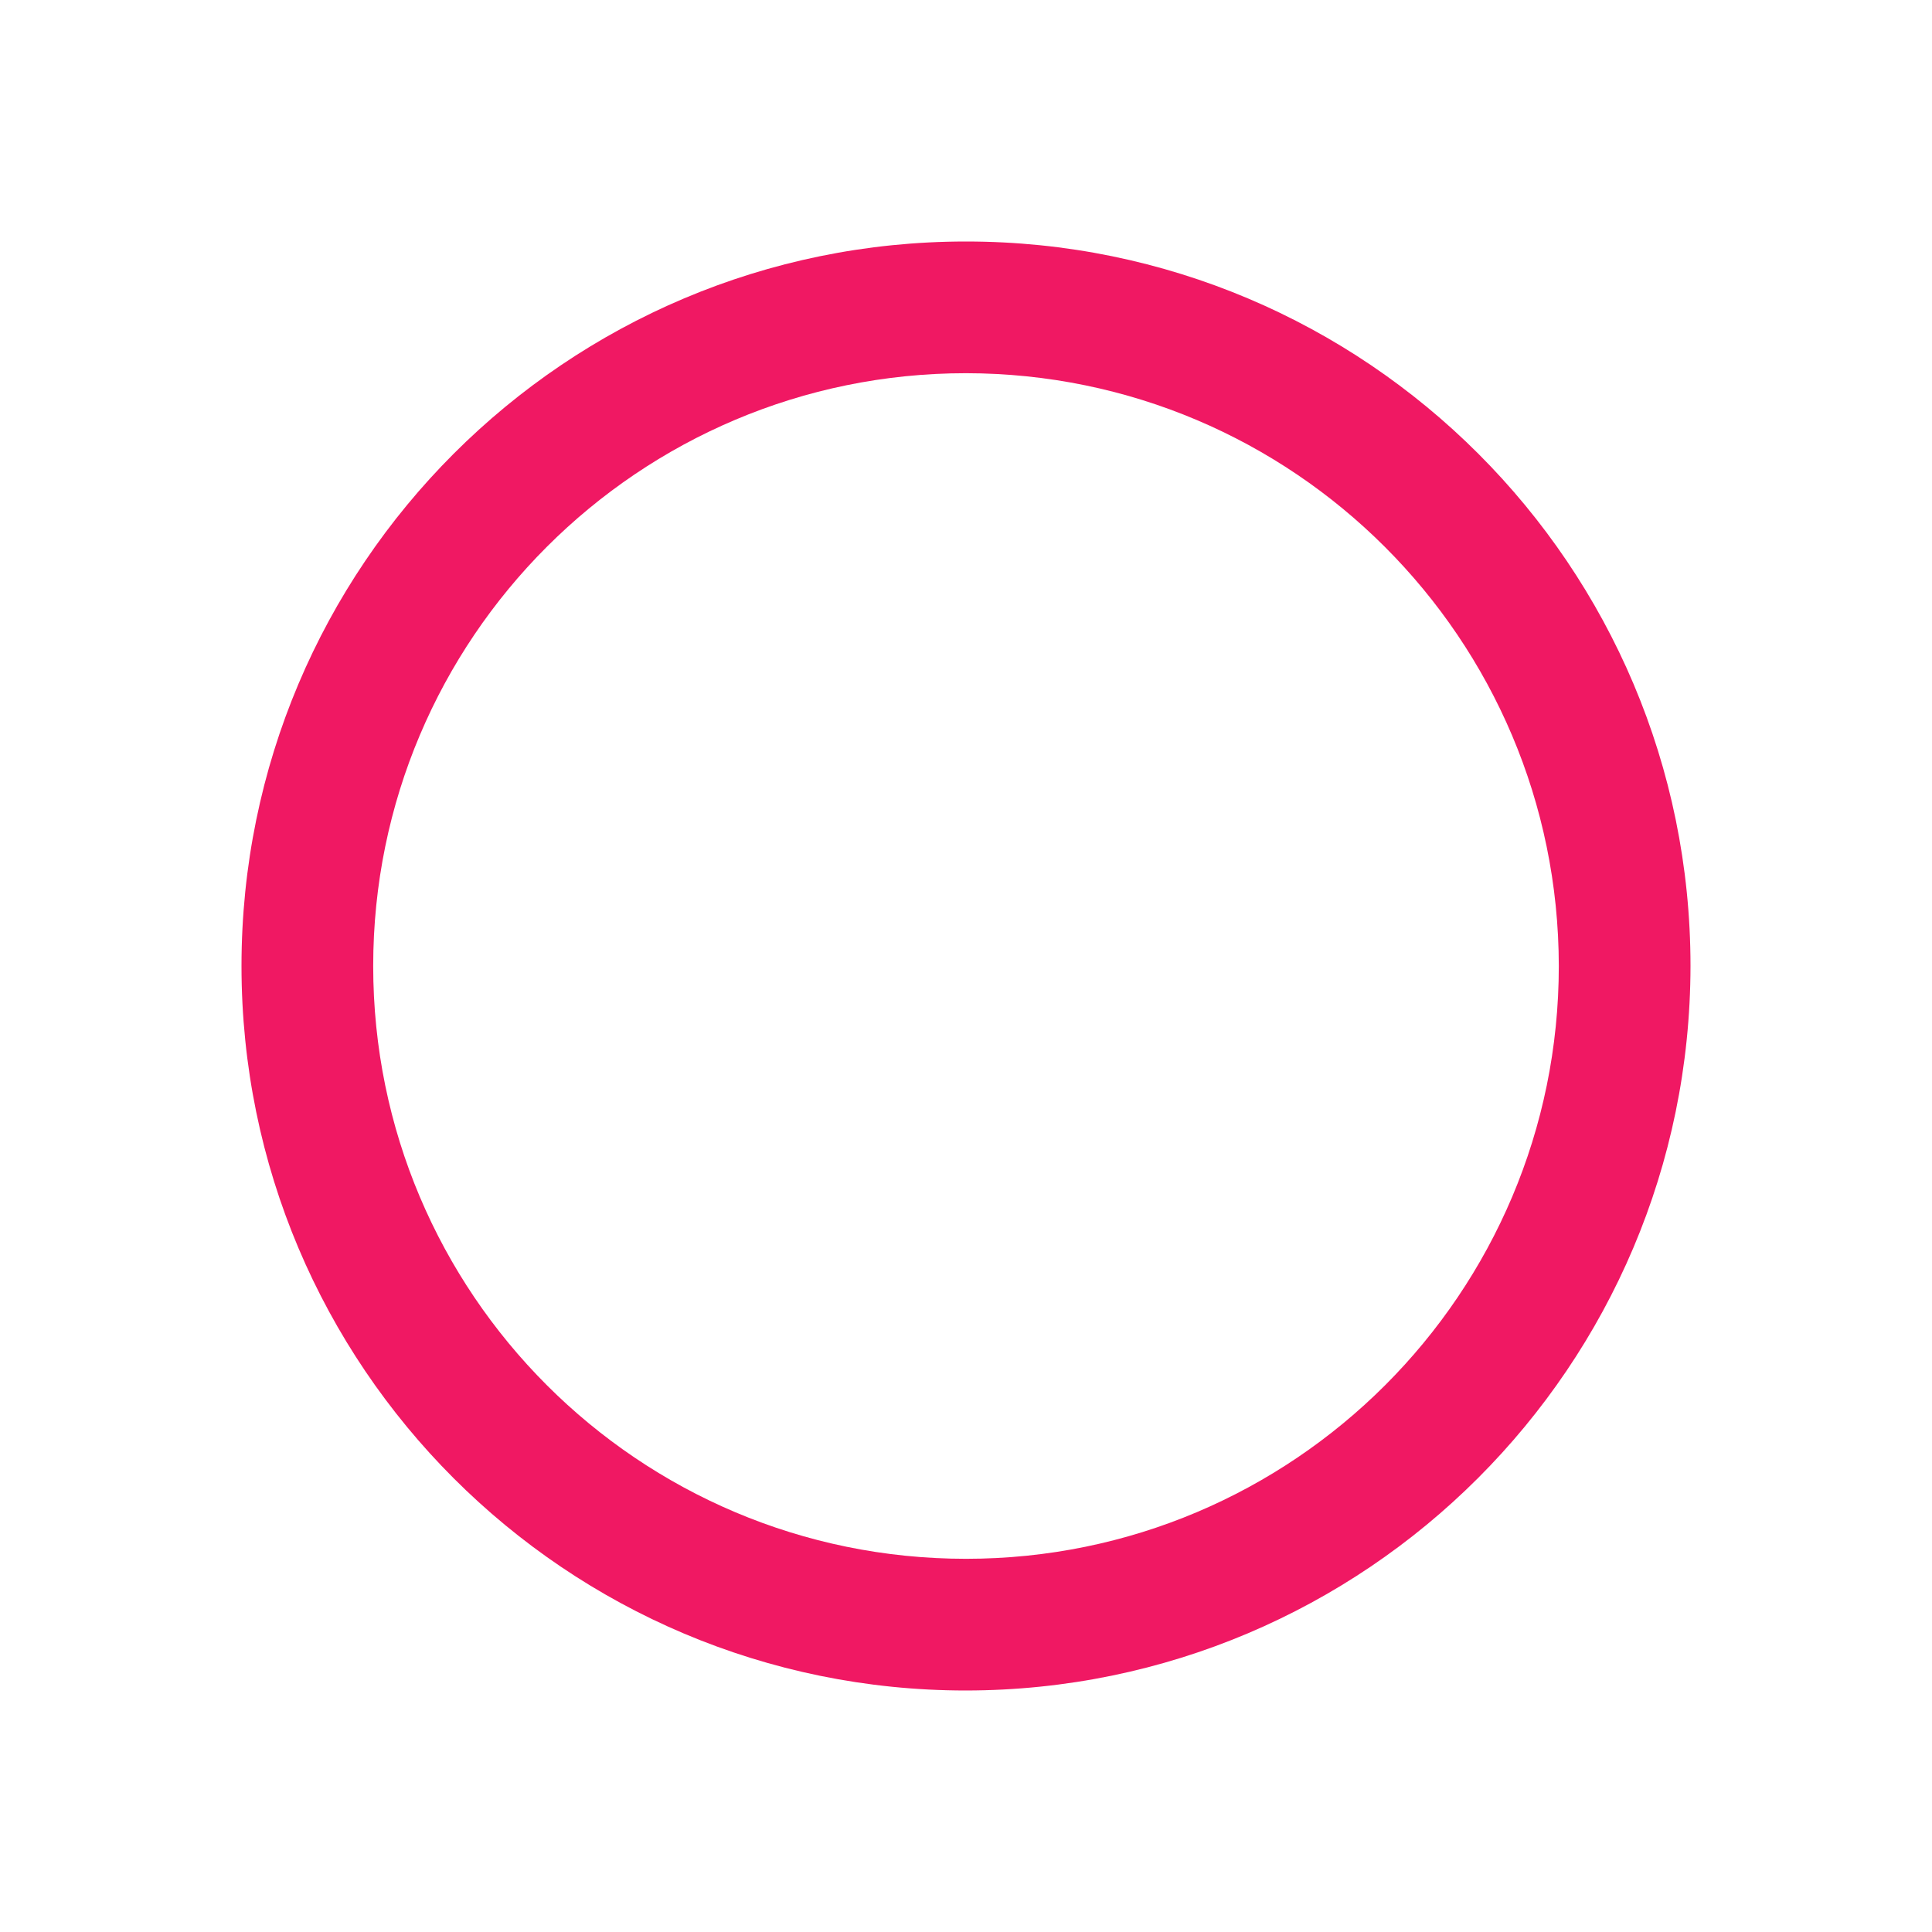
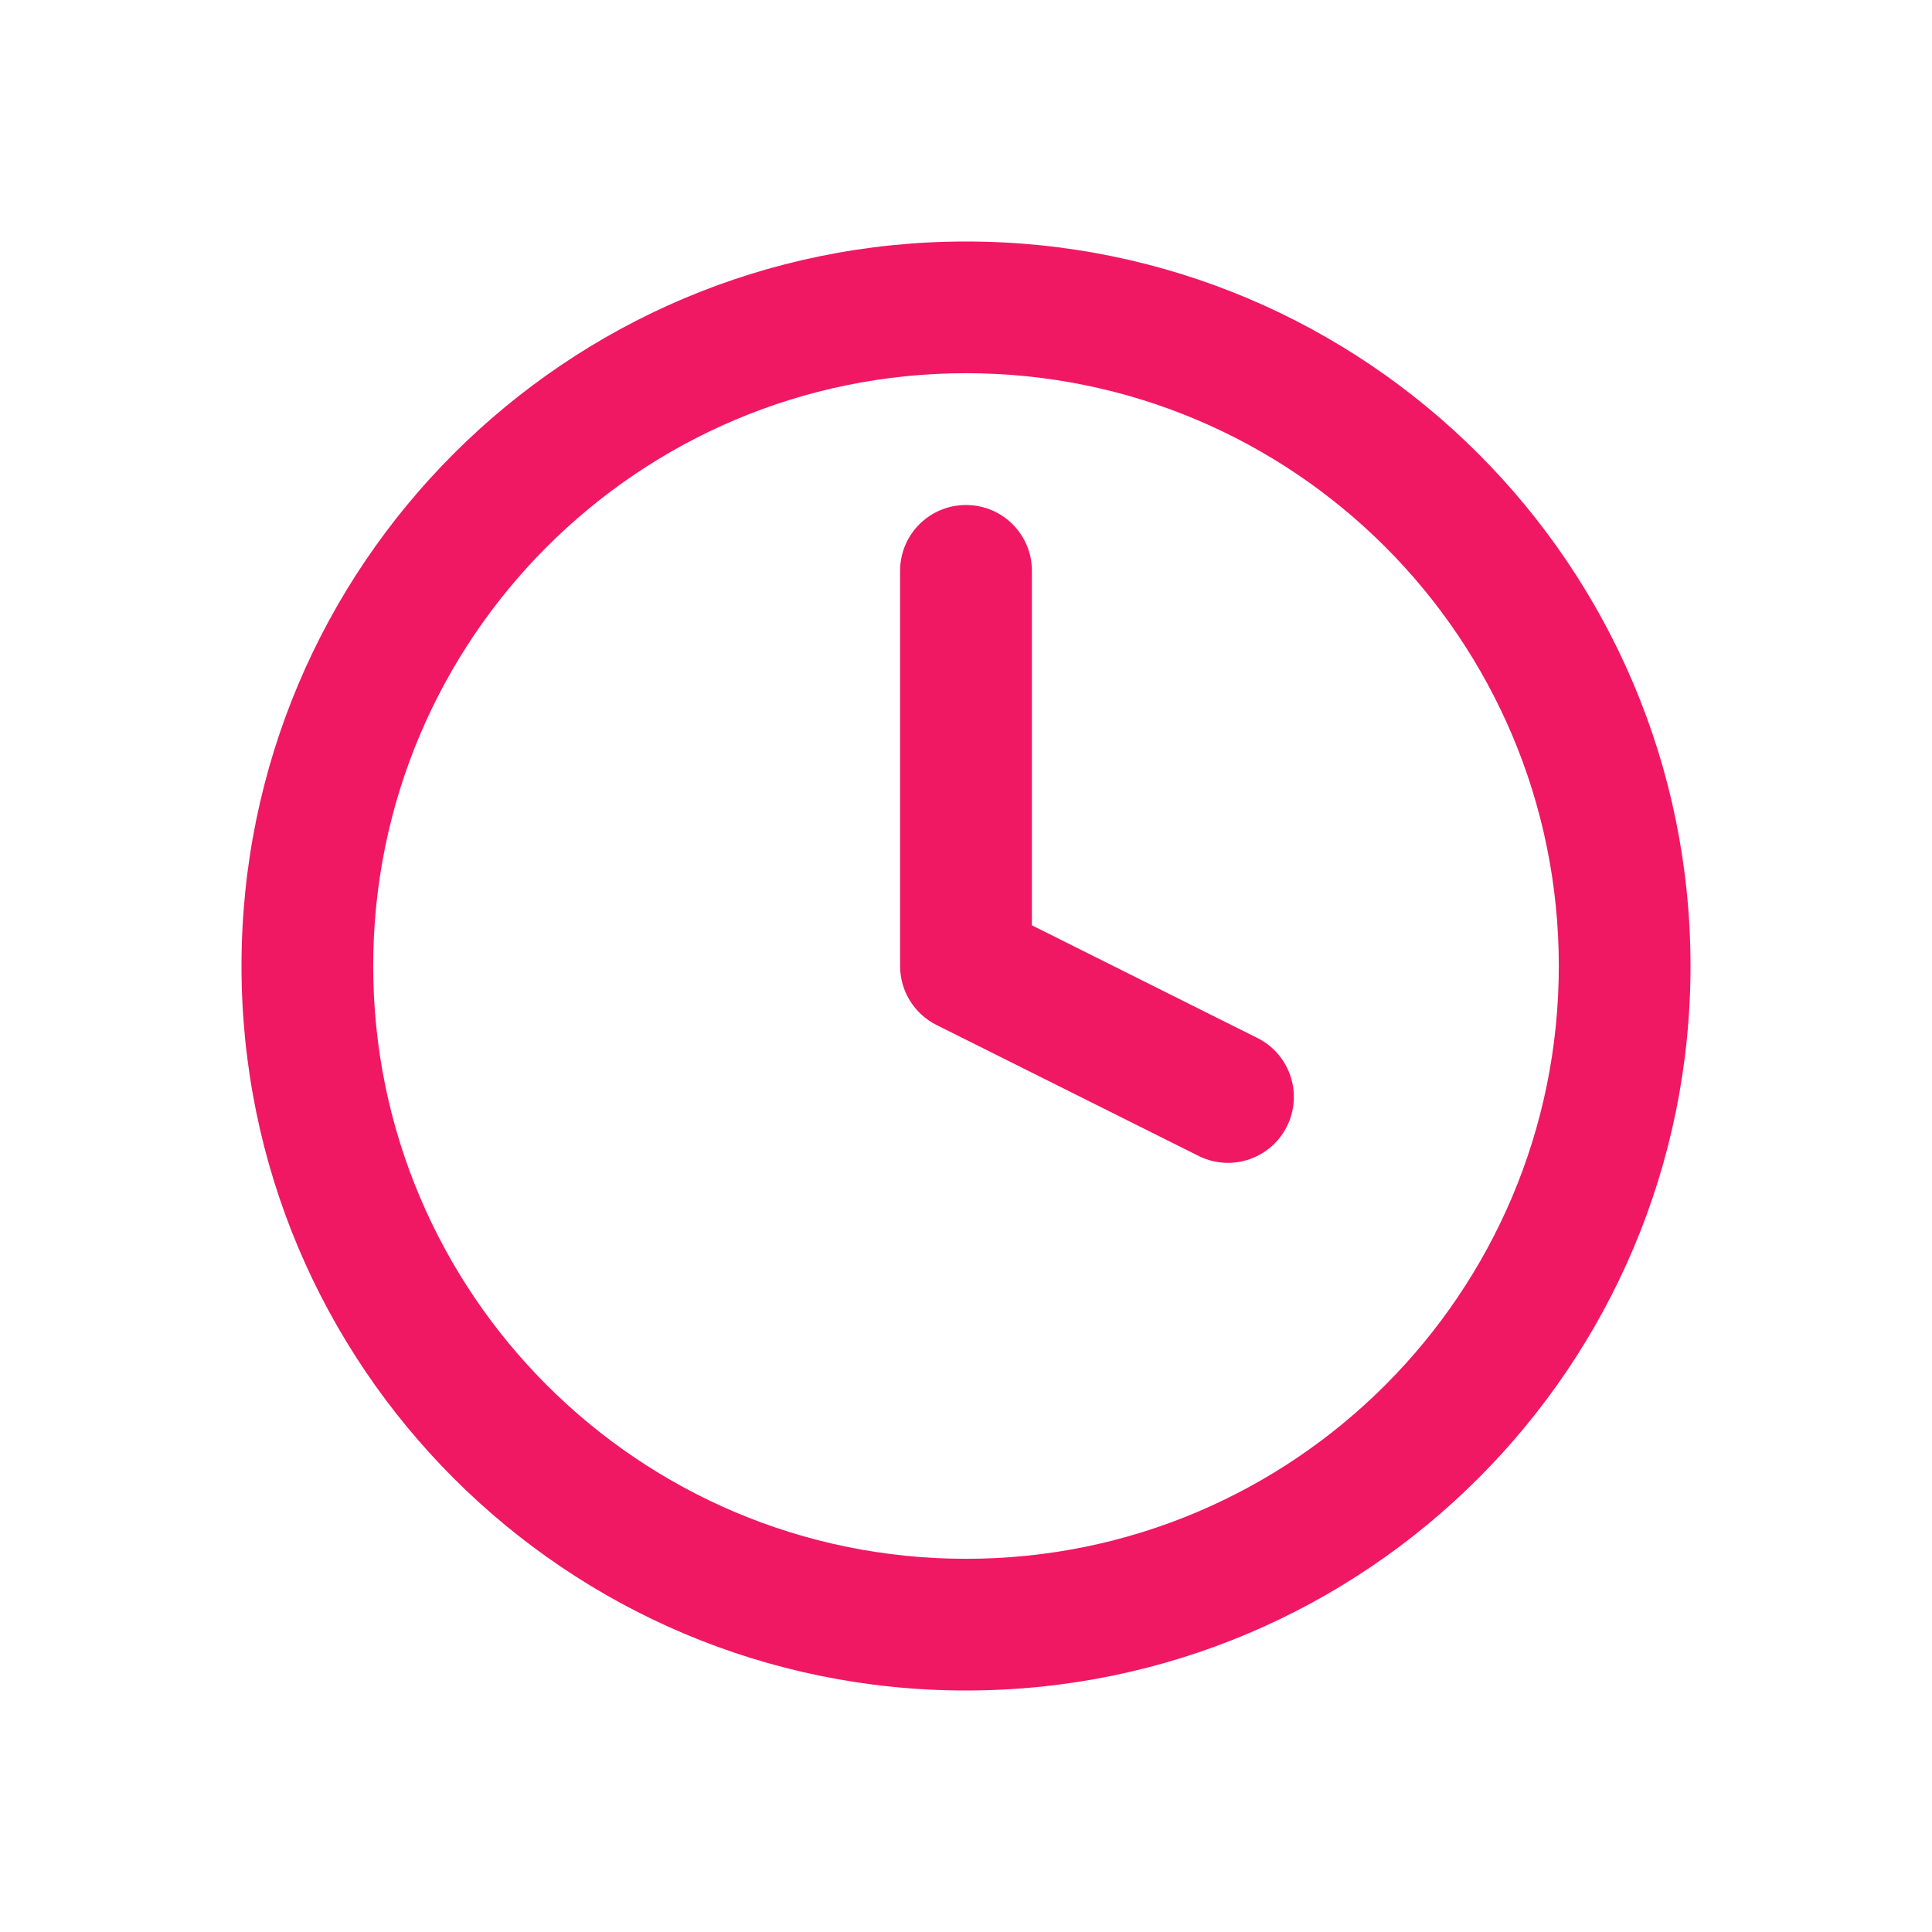
<svg xmlns="http://www.w3.org/2000/svg" width="18" height="18" viewBox="0 0 18 18">
-   <path d="M6.75,13.5A6.75,6.75,0,1,1,13.5,6.75,6.758,6.758,0,0,1,6.75,13.5Zm0-12.273A5.523,5.523,0,1,0,12.273,6.75,5.529,5.529,0,0,0,6.75,1.227Z" transform="translate(2.25 2.25)" fill="#f01863" />
+   <path fill="#F01863" fill-rule="evenodd" d="M9 2.25a6.75 6.75 0 1 1 0 13.5 6.75 6.75 0 0 1 0-13.5zm0 1.227a5.523 5.523 0 1 0 0 11.046A5.523 5.523 0 0 0 9 3.477zm0 1.228c.339 0 .614.274.614.613v3.303l2.115 1.057a.614.614 0 0 1-.549 1.098L8.726 9.55A.614.614 0 0 1 8.386 9V5.318c0-.339.275-.613.614-.613z" />
</svg>
